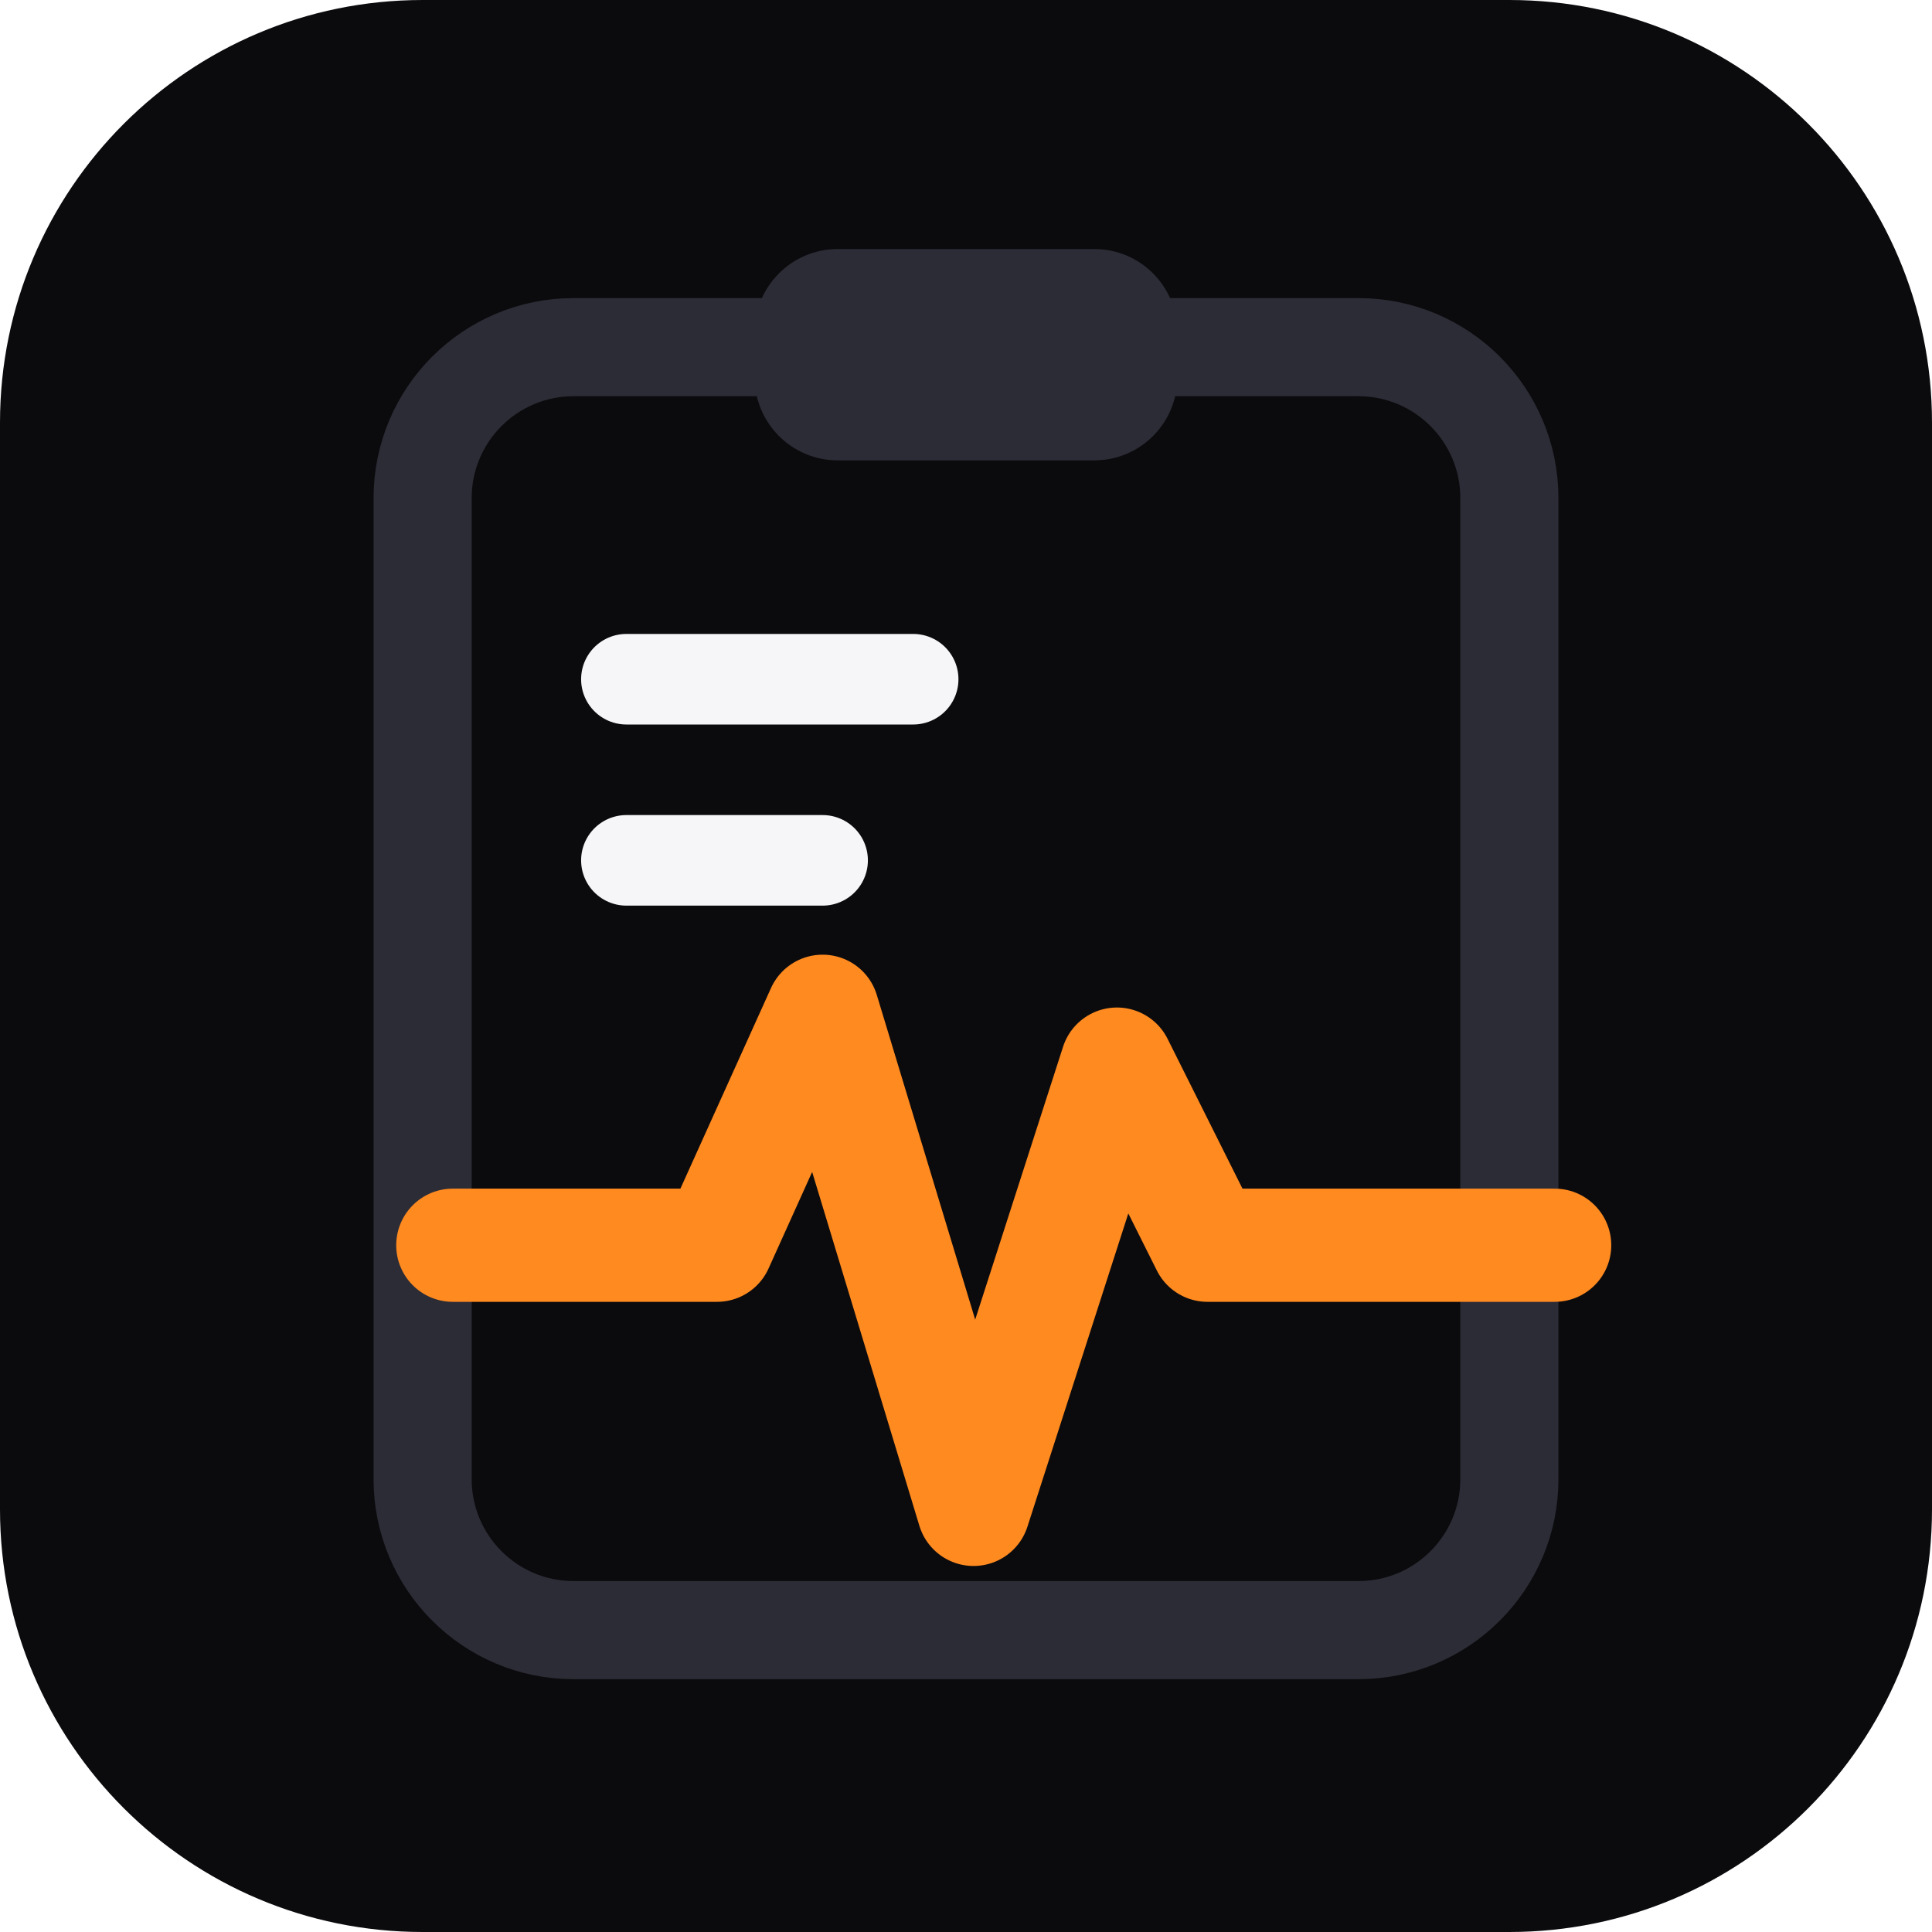
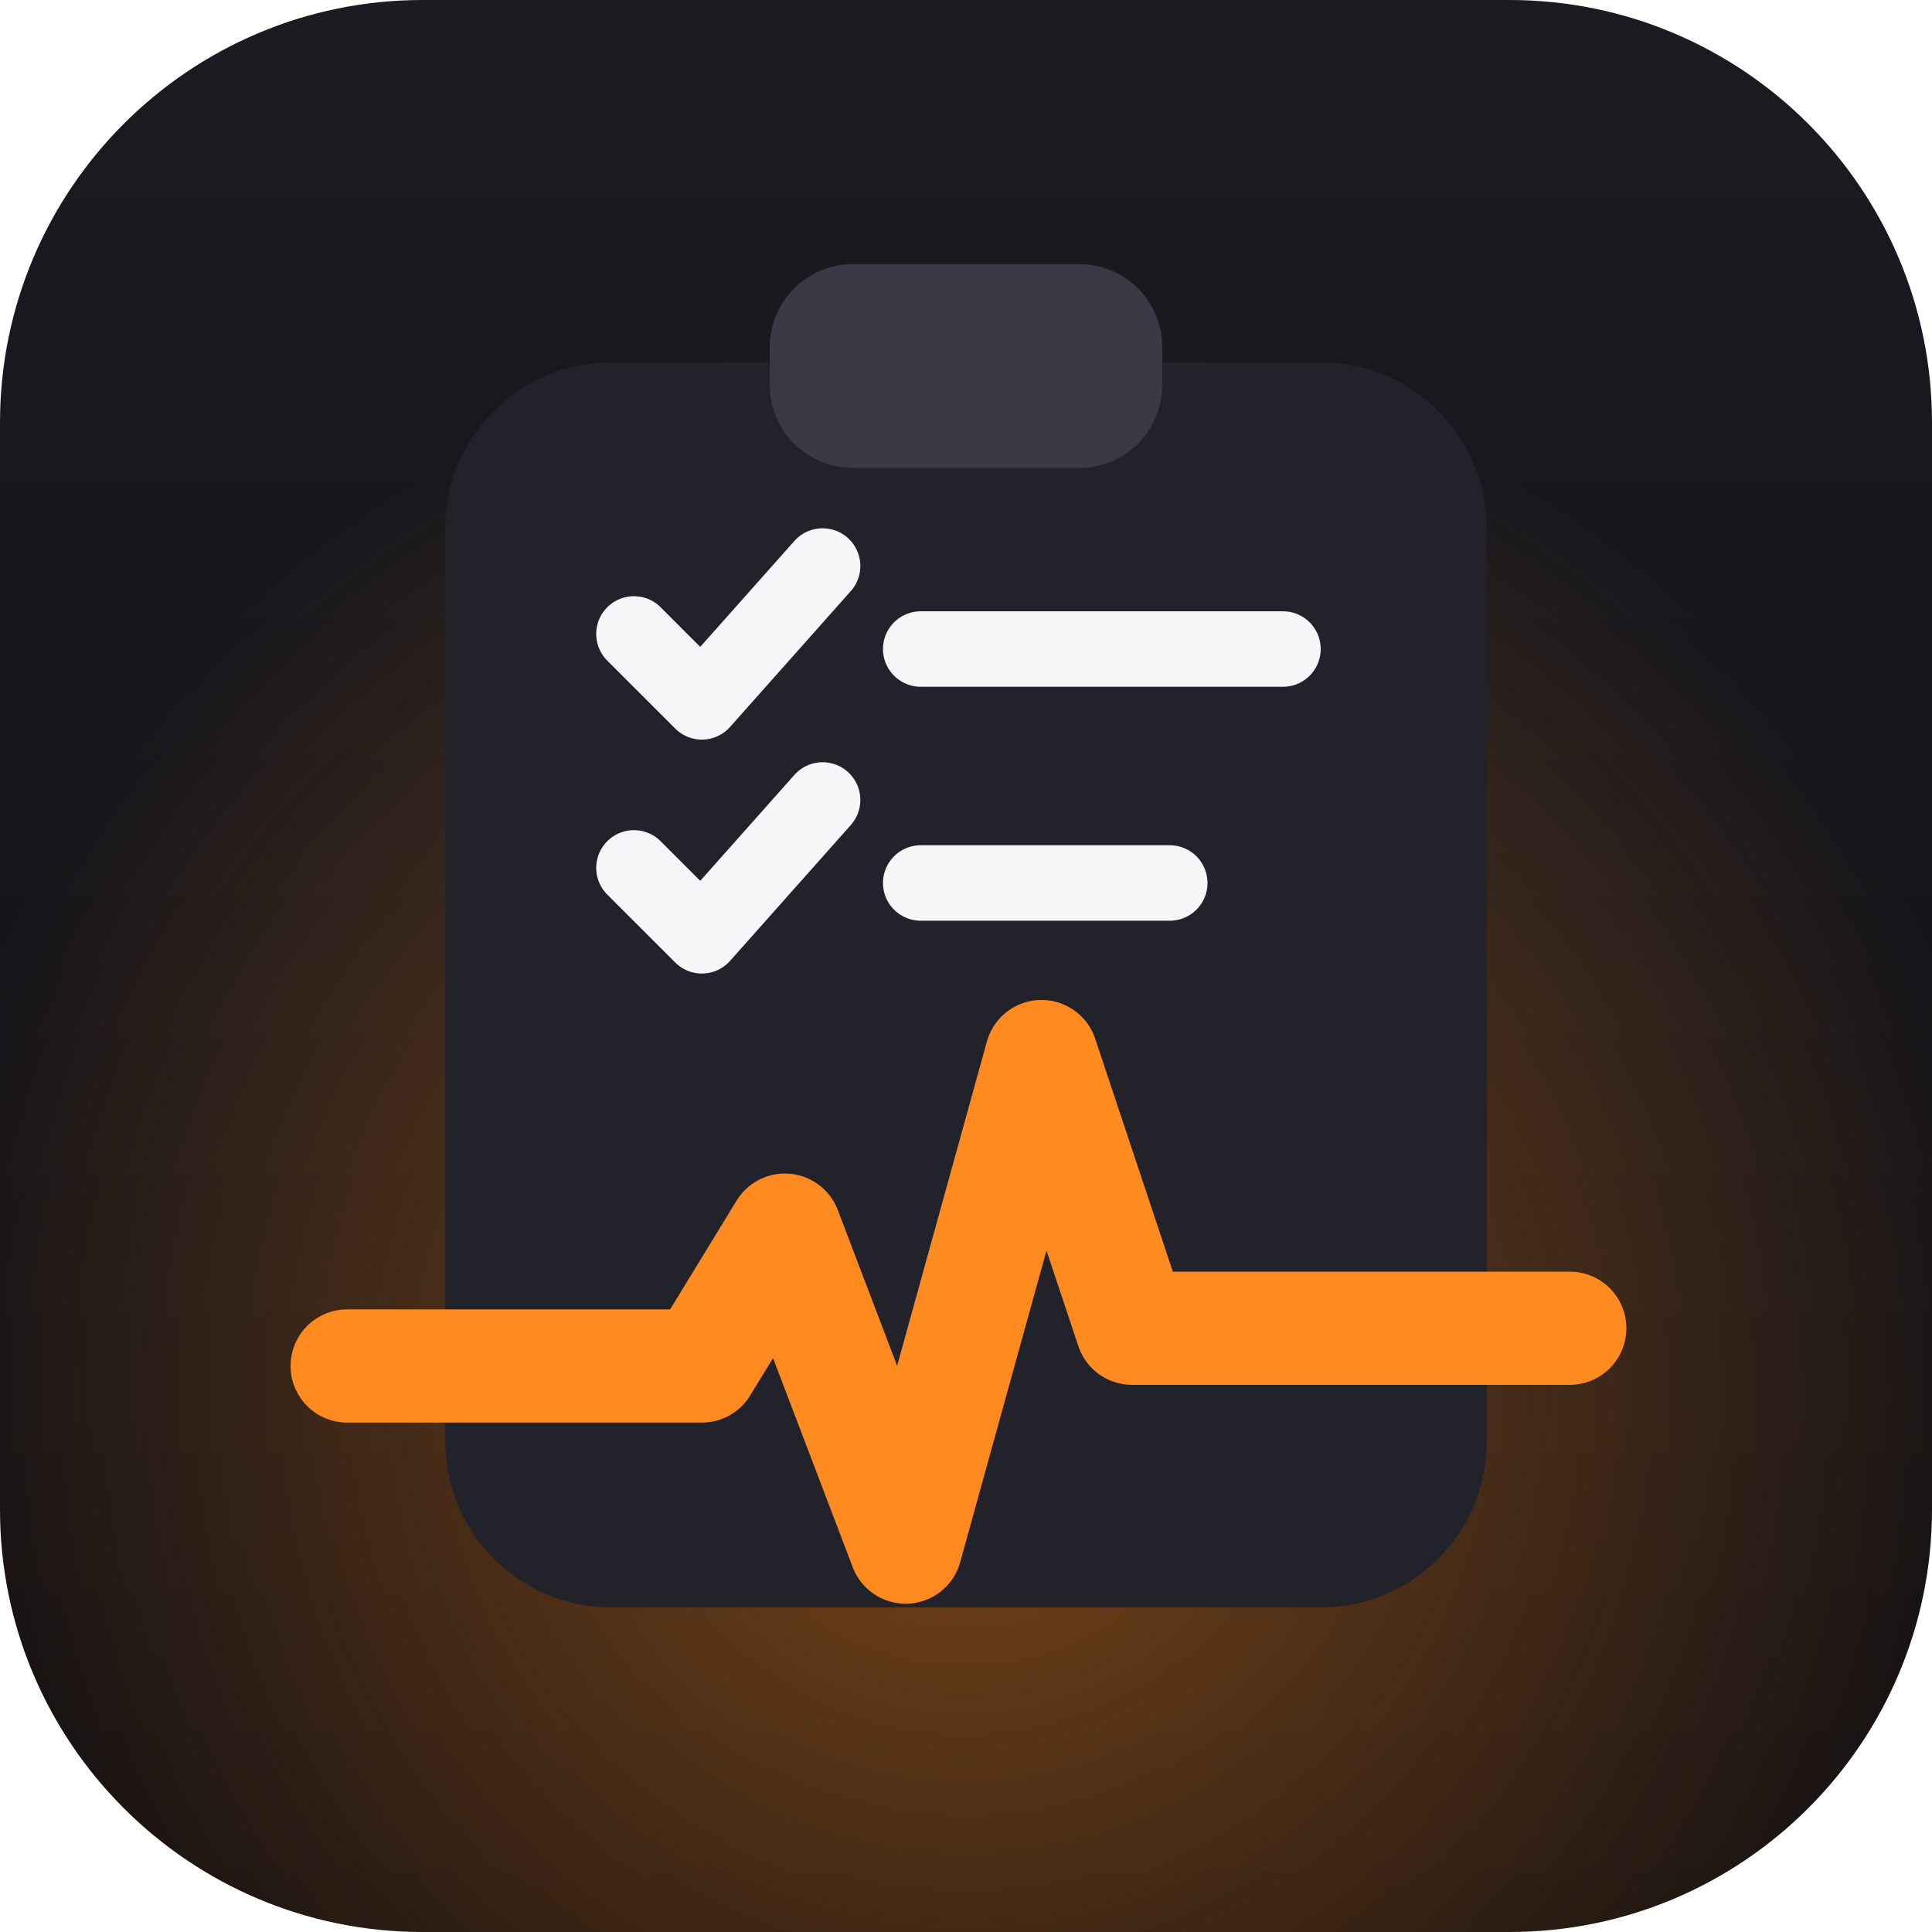
<svg xmlns="http://www.w3.org/2000/svg" viewBox="0 0 512 512">
-   <rect width="512" height="512" rx="112" fill="#0b0b0e" />
-   <rect x="112" y="92" width="288" height="340" rx="40" fill="none" stroke="#2c2c36" stroke-width="26" />
-   <rect x="200" y="66" width="112" height="56" rx="22" fill="#2c2c36" />
-   <path d="M166 180h76M166 228h52" stroke="#f6f6f8" stroke-width="24" stroke-linecap="round" />
-   <path d="M120 330h70l28-62 40 132 38-118 24 48h92" fill="none" stroke="#ff8a1f" stroke-width="30" stroke-linecap="round" stroke-linejoin="round" />
+   <defs>
+     <radialGradient id="rpGlow" cx="50%" cy="72%" r="55%">
+       <stop offset="0" stop-color="#ff8a1f" stop-opacity=".45" />
+       <stop offset="1" stop-color="#ff8a1f" stop-opacity="0" />
+     </radialGradient>
+     <linearGradient id="rpBg" x1="0" y1="0" x2="0" y2="1">
+       <stop offset="0" stop-color="#1b1b22" />
+       <stop offset="1" stop-color="#0d0d11" />
+     </linearGradient>
+   </defs>
+   <rect width="512" height="512" rx="112" fill="url(#rpBg)" />
+   <rect width="512" height="512" rx="112" fill="url(#rpGlow)" />
+   <g id="rpMark">
+     <rect x="118" y="96" width="276" height="330" rx="44" fill="#22222b" />
+     <rect x="204" y="70" width="104" height="54" rx="22" fill="#3a3a46" />
+     <path d="M168 168l18 18 32-36M244 172h96M168 230l18 18 32-36M244 234h66" fill="none" stroke="#f6f6f8" stroke-width="20" stroke-linecap="round" stroke-linejoin="round" />
+     <path d="M92 362h94l22-36 32 84 36-130 24 72h116" fill="none" stroke="#ff8a1f" stroke-width="30" stroke-linecap="round" stroke-linejoin="round" />
+   </g>
</svg>
